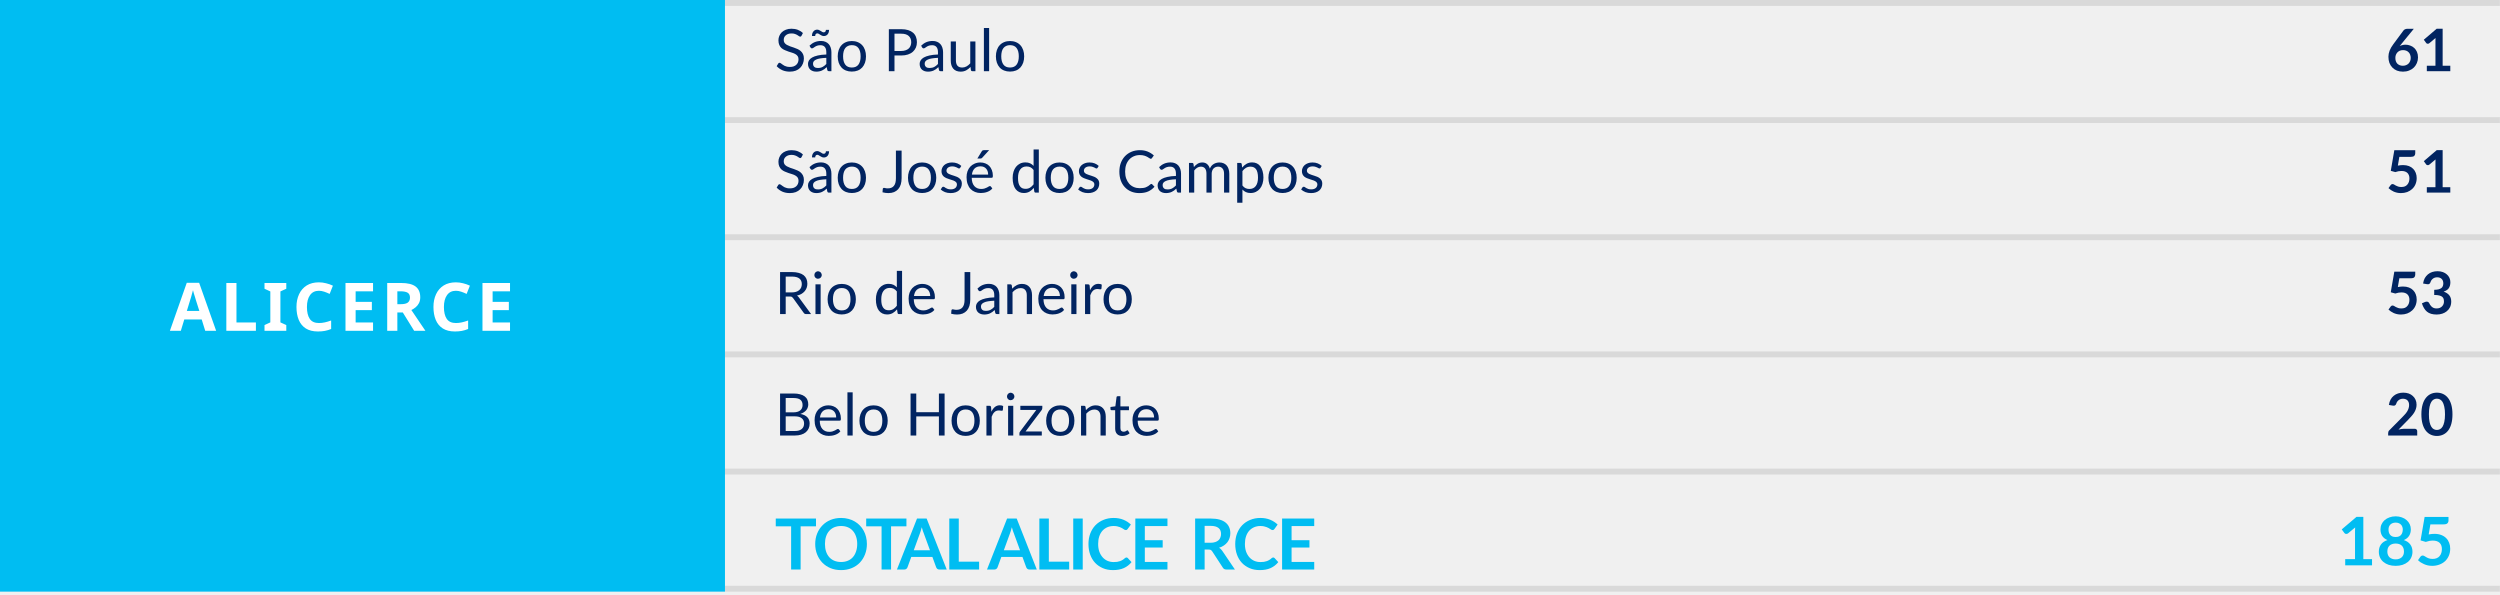
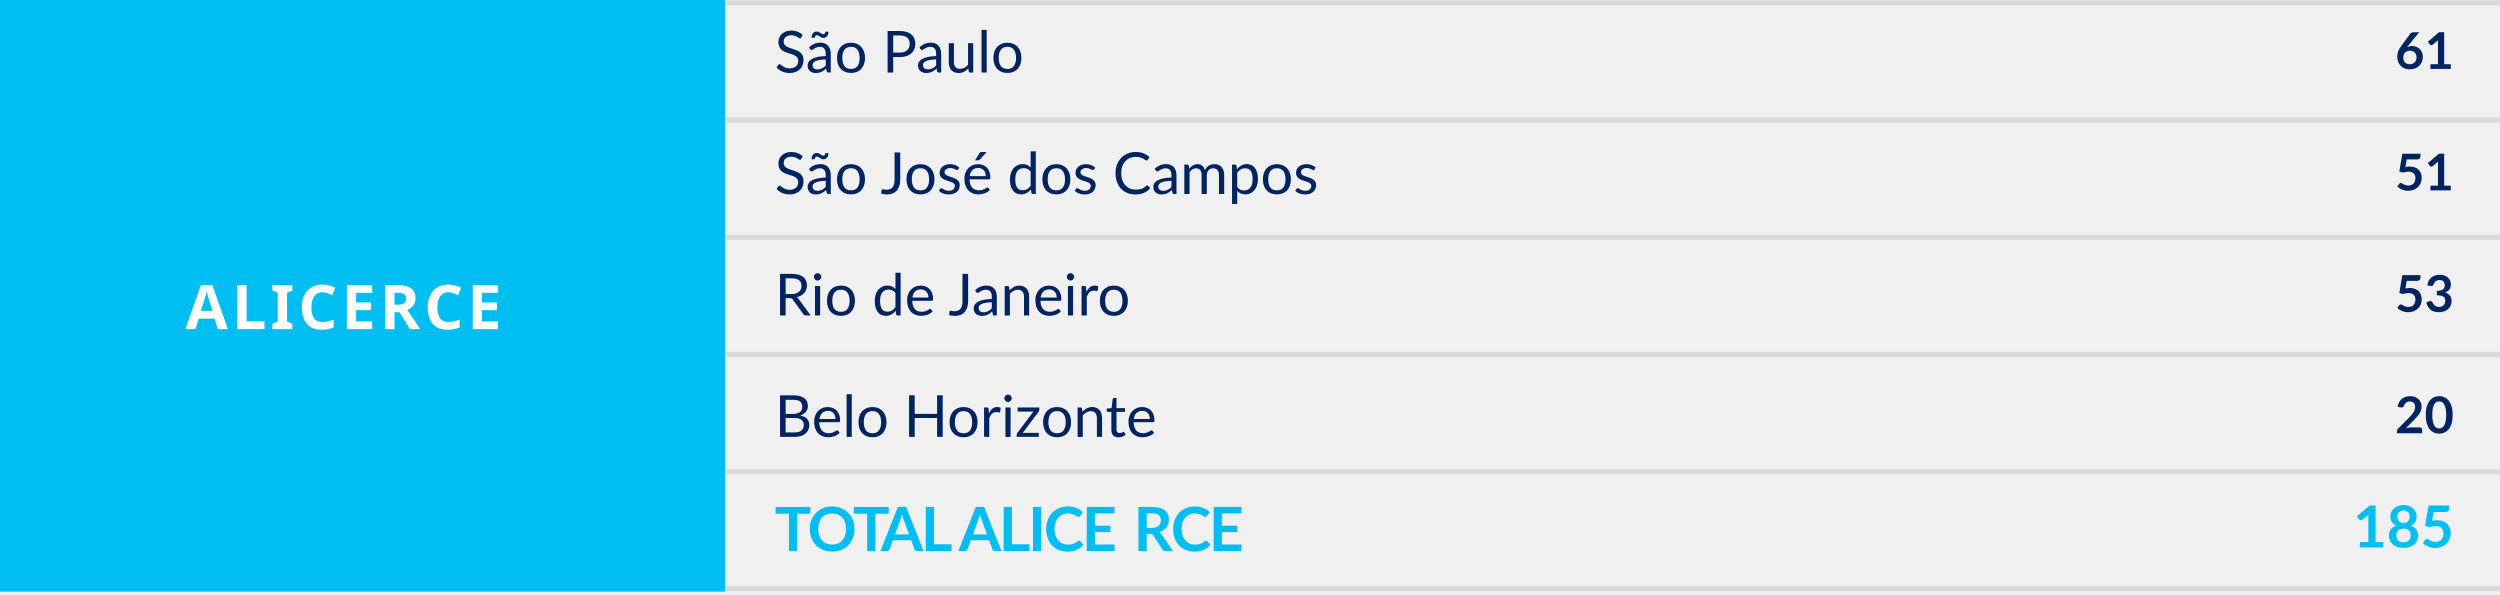
- <svg xmlns="http://www.w3.org/2000/svg" width="597" height="142" viewBox="0 0 597 142">
-   <g fill="none" fill-rule="evenodd">
-     <path stroke="#D9D9D9" stroke-width="1.404" d="M173.123 28.678h423.854M173.123 140.583h423.854M173.123 112.607h423.854M173.123 84.63h423.854M173.123 56.654h423.854M173.123.702h423.854" />
-     <path fill="#00BDF2" d="M0 141.283h173.123V0H0z" />
-     <text fill="#FFF" font-family="Montserrat-Bold, Montserrat" font-size="16" font-weight="bold" letter-spacing="1">
-       <tspan x="40.572" y="79">ALICERCE</tspan>
-     </text>
-     <text fill="#012461" font-family="Lato-Regular, Lato" font-size="14">
-       <tspan x="185" y="17">São Paulo</tspan>
-     </text>
-     <text fill="#012461" font-family="Lato-Bold, Lato" font-size="14" font-weight="bold">
-       <tspan x="569.76" y="17">61</tspan>
-     </text>
-     <text fill="#012461" font-family="Lato-Regular, Lato" font-size="14">
-       <tspan x="185" y="46">São José dos Campos</tspan>
-     </text>
-     <text fill="#012461" font-family="Lato-Bold, Lato" font-size="14" font-weight="bold">
-       <tspan x="569.76" y="46">51</tspan>
-     </text>
-     <text fill="#012461" font-family="Lato-Regular, Lato" font-size="14">
-       <tspan x="185" y="75">Rio de Janeiro</tspan>
-     </text>
-     <text fill="#012461" font-family="Lato-Bold, Lato" font-size="14" font-weight="bold">
-       <tspan x="569.76" y="75">53</tspan>
-     </text>
-     <text fill="#012461" font-family="Lato-Regular, Lato" font-size="14">
-       <tspan x="185" y="104">Belo Horizonte</tspan>
-     </text>
-     <text fill="#012461" font-family="Lato-Bold, Lato" font-size="14" font-weight="bold">
-       <tspan x="569.76" y="104">20</tspan>
-     </text>
-     <text fill="#00BDF2" font-family="Lato-Bold, Lato" font-size="16.848" font-weight="bold" letter-spacing="-.657">
-       <tspan x="185" y="136">T</tspan>
-       <tspan x="194.047" y="136" letter-spacing="-.649">O</tspan>
-       <tspan x="206.599" y="136" letter-spacing="-1.238">T</tspan>
-       <tspan x="214.282" y="136">AL ALICE</tspan>
-       <tspan x="284.041" y="136" letter-spacing="-.388">R</tspan>
-       <tspan x="294.318" y="136">CE</tspan>
-     </text>
-     <text fill="#00BDF2" font-family="Lato-Bold, Lato" font-size="16" font-weight="bold">
-       <tspan x="558.16" y="135">185</tspan>
-     </text>
+ <svg xmlns="http://www.w3.org/2000/svg" width="690px" height="164px" viewBox="0 0 690 164" version="1.1">
+   <g id="Tabelas" stroke="none" stroke-width="1" fill="none" fill-rule="evenodd">
+     <g id="alicerce">
+       <path d="M200.092,33.146 L689.973,33.146" id="Stroke-1" stroke="#D9D9D9" stroke-width="1.404" />
+       <path d="M200.092,162.482 L689.973,162.482" id="Stroke-4" stroke="#D9D9D9" stroke-width="1.404" />
+       <path d="M200.092,130.148 L689.973,130.148" id="Stroke-10" stroke="#D9D9D9" stroke-width="1.404" />
+       <path d="M200.092,97.814 L689.973,97.814" id="Stroke-13" stroke="#D9D9D9" stroke-width="1.404" />
+       <path d="M200.092,65.48 L689.973,65.48" id="Stroke-18" stroke="#D9D9D9" stroke-width="1.404" />
+       <path d="M200.092,0.811 L689.973,0.811" id="Stroke-21" stroke="#D9D9D9" stroke-width="1.404" />
+       <polygon id="Fill-37" fill="#00BDF2" points="0 163.292 200.092 163.292 200.092 0 0 0" />
+       <text font-family="Montserrat-Bold, Montserrat" font-size="17" font-weight="bold" line-spacing="24" letter-spacing="1.062" fill="#FFFFFF">
+         <tspan x="51.176" y="90.839">ALICERCE</tspan>
+       </text>
+       <text id="São-Paulo" font-family="Lato-Regular, Lato" font-size="16" font-weight="normal" line-spacing="24" fill="#012461">
+         <tspan x="213.819" y="20.025">São Paulo</tspan>
+       </text>
+       <text id="61" font-family="Lato-Bold, Lato" font-size="14" font-weight="bold" line-spacing="24" fill="#012461">
+         <tspan x="661.046" y="19.025">61</tspan>
+       </text>
+       <text id="São-José-dos-Campos" font-family="Lato-Regular, Lato" font-size="16" font-weight="normal" line-spacing="24" fill="#012461">
+         <tspan x="213.819" y="53.543">São José dos Campos</tspan>
+       </text>
+       <text id="51" font-family="Lato-Bold, Lato" font-size="14" font-weight="bold" line-spacing="24" fill="#012461">
+         <tspan x="661.046" y="52.543">51</tspan>
+       </text>
+       <text id="Rio-de-Janeiro" font-family="Lato-Regular, Lato" font-size="16" font-weight="normal" line-spacing="24" fill="#012461">
+         <tspan x="213.819" y="87.06">Rio de Janeiro</tspan>
+       </text>
+       <text id="53" font-family="Lato-Bold, Lato" font-size="14" font-weight="bold" line-spacing="24" fill="#012461">
+         <tspan x="661.046" y="86.06">53</tspan>
+       </text>
+       <text id="Belo-Horizonte" font-family="Lato-Regular, Lato" font-size="16" font-weight="normal" line-spacing="24" fill="#012461">
+         <tspan x="213.819" y="120.578">Belo Horizonte</tspan>
+       </text>
+       <text id="20" font-family="Lato-Bold, Lato" font-size="14" font-weight="bold" line-spacing="24" fill="#012461">
+         <tspan x="661.046" y="119.578">20</tspan>
+       </text>
+       <text id="TOTAL-ALICERCE" font-family="Lato-Bold, Lato" font-size="16.848" font-weight="bold" letter-spacing="-0.657" fill="#00BDF2">
+         <tspan x="213.819" y="152.095">T</tspan>
+         <tspan x="222.866" y="152.095" letter-spacing="-0.649">O</tspan>
+         <tspan x="235.418" y="152.095" letter-spacing="-1.238">T</tspan>
+         <tspan x="243.101" y="152.095">AL ALICE</tspan>
+         <tspan x="312.86" y="152.095" letter-spacing="-0.388">R</tspan>
+         <tspan x="323.137" y="152.095">CE</tspan>
+       </text>
+       <text id="185" font-family="Lato-Bold, Lato" font-size="16" font-weight="bold" line-spacing="24" fill="#00BDF2">
+         <tspan x="649.446" y="151.095">185</tspan>
+       </text>
+     </g>
  </g>
</svg>
